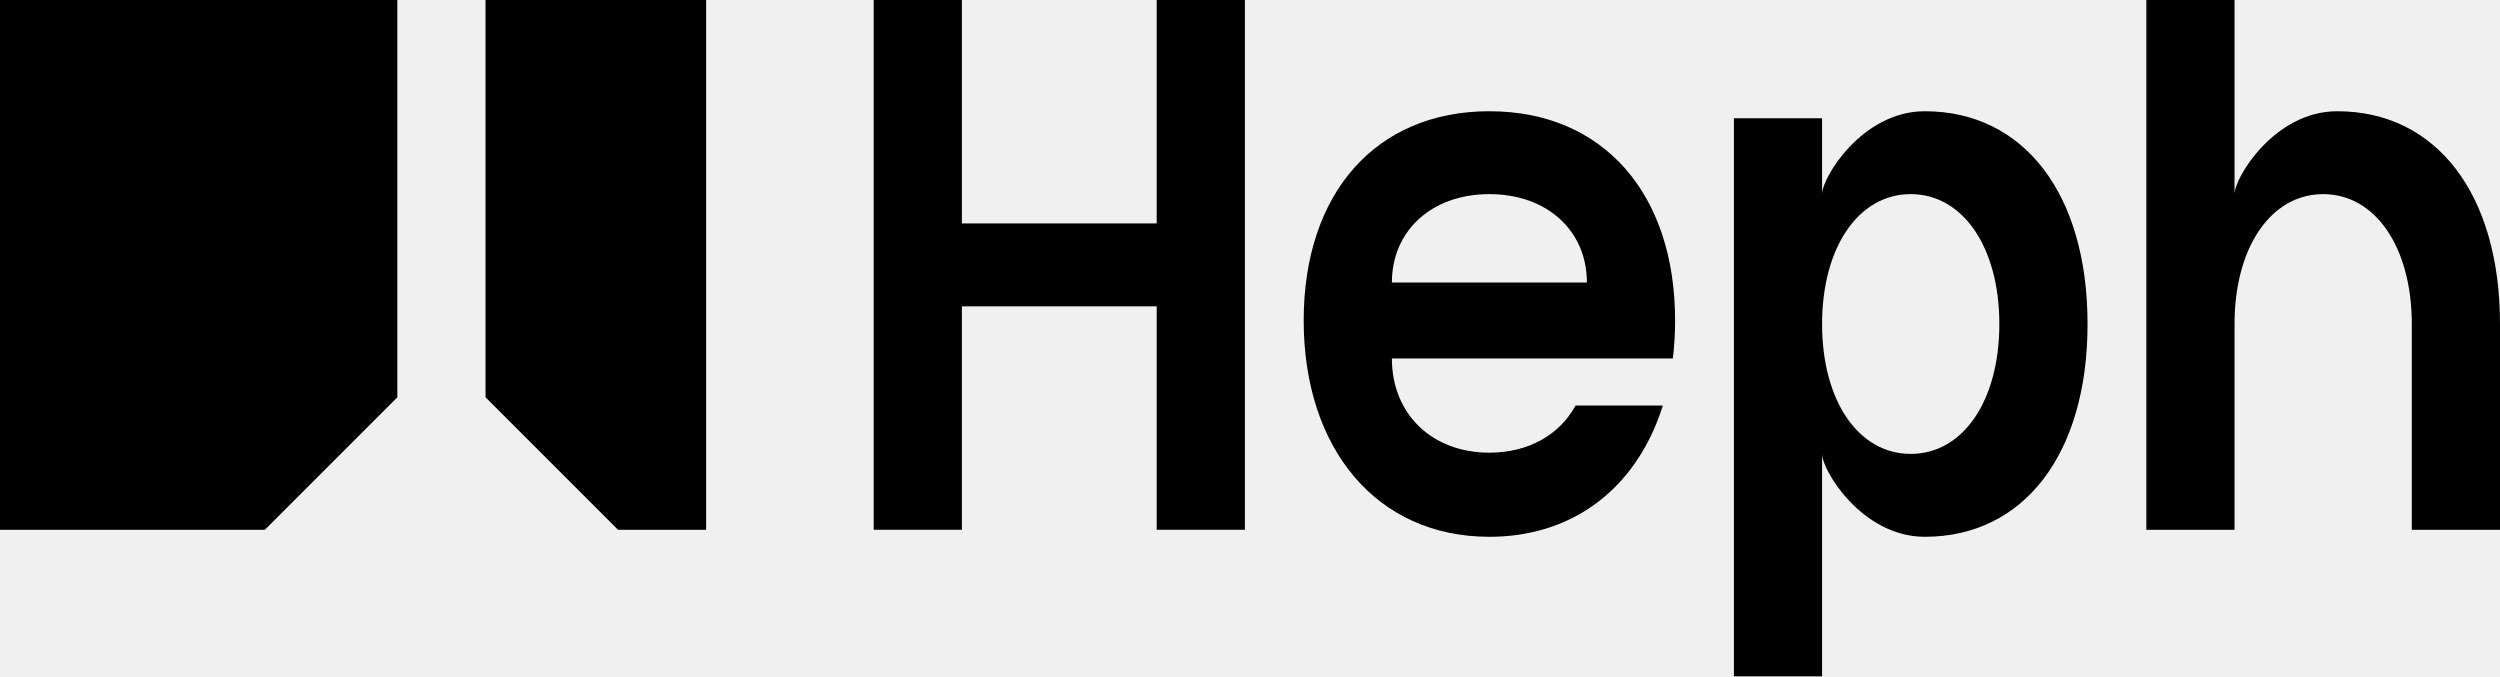
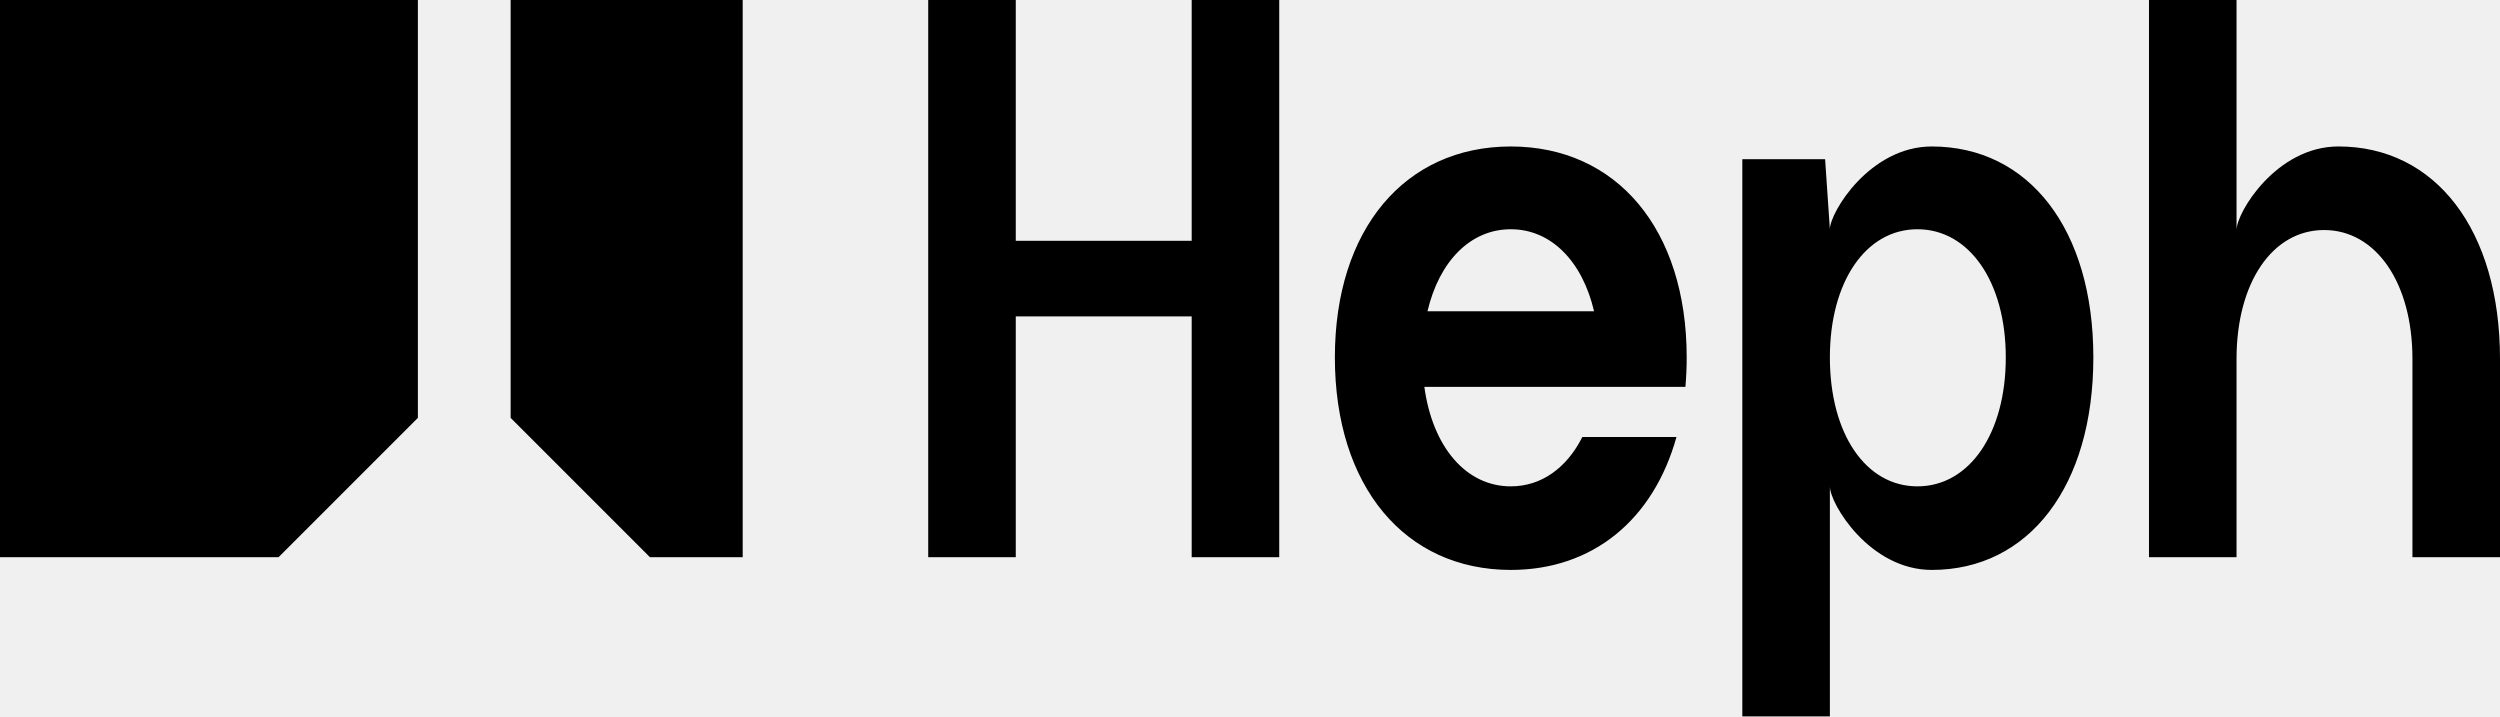
- <svg xmlns="http://www.w3.org/2000/svg" viewBox="0 0 4000 1083" role="img" aria-labelledby="title desc" xml:space="preserve">
+ <svg xmlns="http://www.w3.org/2000/svg" viewBox="0 0 3000 860" role="img" aria-labelledby="title desc" xml:space="preserve">
  <style>
    :root {
      color-scheme: light dark;
    }

    path {
      fill: #000000;
+       fill-rule: evenodd;
+       clip-rule: evenodd;
+       stroke-linejoin: round;
+       stroke-miterlimit: 2;
    }

    @media (prefers-color-scheme: dark) {
      path {
        fill: #ffffff;
      }
    }
  </style>
-   <g transform="matrix(1,0,0,1,0,0.088249)">
-     <g transform="matrix(0.933148,0,0,0.933148,133.703,-1325.341)">
-       <g transform="matrix(1,0,0,1,-15637.603,-55859.793)">
-         <path d="M18467.285,58439.598L18467.285,57482.759L18618.513,57482.759L18618.513,57612.846C18618.513,57584.434 18687.146,57470.718 18794.567,57470.718C18964.818,57470.718 19073.685,57612.846 19073.685,57835.588C19073.685,58058.024 18964.818,58200.384 18794.567,58200.384C18687.146,58200.384 18618.513,58086.676 18618.513,58058.256L18618.513,58439.598L18467.285,58439.598ZM18770.485,57612.846C18680.805,57612.846 18618.513,57704.212 18618.513,57835.588C18618.513,57967.234 18680.805,58058.256 18770.485,58058.256C18860.165,58058.256 18922.456,57967.234 18922.456,57835.551C18922.456,57704.212 18860.165,57612.846 18770.485,57612.846Z" />
-       </g>
-       <g transform="matrix(1,0,0,1,-15580.762,-55859.793)">
-         <path d="M16269.975,57961.255L16269.975,57279.988L16648.284,57279.988L16648.284,58188.343L16497.064,58188.343L16269.975,57961.255Z" />
-       </g>
-       <g transform="matrix(1,0,0,1,-15580.762,-55859.793)">
-         <path d="M15437.48,57279.988L16118.746,57279.988L16118.746,57961.255L15891.657,58188.343L15437.48,58188.343L15437.48,57279.988Z" />
-       </g>
-       <g transform="matrix(1,0,0,1,-15641.813,-55859.793)">
-         <path d="M17481.843,57805.23L17147.844,57805.23L17147.844,58188.343L16996.616,58188.343L16996.616,57279.988L17147.844,57279.988L17147.844,57663.102L17481.843,57663.102L17481.843,57279.988L17633.072,57279.988L17633.072,58188.343L17481.843,58188.343L17481.843,57805.23Z" />
-       </g>
-       <g transform="matrix(1,0,0,1,-5667.798,-31379.07)">
-         <path d="M9355.908,32799.265L9355.908,33132.122C9355.908,33103.711 9424.541,32989.994 9531.962,32989.994C9702.048,32989.994 9811.08,33132.122 9811.08,33354.865L9811.08,33707.62L9659.851,33707.62L9659.851,33354.828C9659.851,33223.489 9597.56,33132.122 9507.88,33132.122C9418.2,33132.122 9355.908,33223.489 9355.908,33354.865C9355.908,33354.865 9355.908,33707.62 9355.908,33707.62L9204.68,33707.62L9204.68,32799.265L9355.908,32799.265Z" />
-       </g>
-       <g transform="matrix(1,0,0,1,-13325.025,-49246.836)">
-         <path d="M15996.799,51443.202C15942.254,51533.327 15851.288,51587.427 15735.484,51587.427C15541.382,51587.427 15417.084,51435.441 15417.084,51216.573C15417.084,50997.705 15541.382,50857.76 15735.484,50857.76C15929.586,50857.76 16053.907,50997.705 16053.907,51216.573C16053.907,51238.986 16052.604,51260.698 16050.055,51281.616L15568.312,51281.616C15568.312,51376.961 15636.932,51443.202 15735.484,51443.202C15802.757,51443.202 15856.094,51412.336 15883.174,51362.416L16032.869,51362.416C16023.67,51391.748 16011.57,51418.796 15996.799,51443.202ZM15735.484,50999.888C15636.954,50999.888 15568.312,51062.086 15568.312,51151.529L15902.679,51151.529C15902.679,51062.086 15834.014,50999.888 15735.484,50999.888Z" />
-       </g>
+   <g transform="matrix(1,0,0,1,0,-590.3512)">
+     <g transform="matrix(0.955154,0,0,0.955154,1061.324,590.3512)">
+       <path d="M165,397.5L165,700L55,700L55,0L165,0L165,302.5L386,302.5L386,-0L496,-0L496,700L386,700L386,397.5L165,397.5ZM1919.7,700L1919.7,451C1919.7,355 1873.7,289 1808.7,289C1743.7,289 1698.7,355 1698.7,451L1698.7,700L1588.7,700L1588.7,0L1698.7,0L1698.7,289C1698.7,267 1748.7,184 1826.7,184C1948.7,184 2029.7,289 2029.7,451L2029.7,700L1919.7,700ZM1006.301,486.023L678.328,486.023C688.61,561.574 730.638,611.023 786.9,611.023C825.405,611.023 857.243,587.861 876.801,549.023L995.066,549.023C966.093,652.898 890.023,716.023 786.9,716.023C653.9,716.023 565.9,611.023 565.9,449.023C565.9,288.023 653.9,184.023 786.9,184.023C919.9,184.023 1007.9,288.023 1007.9,449.023C1007.9,461.714 1007.36,474.055 1006.301,486.023ZM682.269,391.023L891.531,391.023C876.78,328.218 837.626,288.023 786.9,288.023C736.174,288.023 697.02,328.218 682.269,391.023ZM1077.8,900.023L1077.8,200.023L1181.8,200.023L1187.8,288.023C1187.8,267.023 1237.8,184.023 1315.8,184.023C1437.8,184.023 1518.8,288.023 1518.8,449.023C1518.8,611.023 1437.8,716.023 1315.8,716.023C1237.8,716.023 1187.8,633.023 1187.8,611.023L1187.8,900.023L1077.8,900.023ZM1297.8,611.023C1362.8,611.023 1408.8,545.023 1408.8,449.023C1408.8,354.023 1362.8,288.023 1297.8,288.023C1232.8,288.023 1187.8,354.023 1187.8,449.023C1187.8,545.023 1232.8,611.023 1297.8,611.023ZM-469.615,525L-469.615,-0L-178.081,-0L-178.081,700L-294.615,700L-469.615,525ZM-1111.155,-0L-586.155,-0L-586.155,525L-761.155,700L-1111.155,700L-1111.155,-0Z" />
    </g>
  </g>
</svg>
